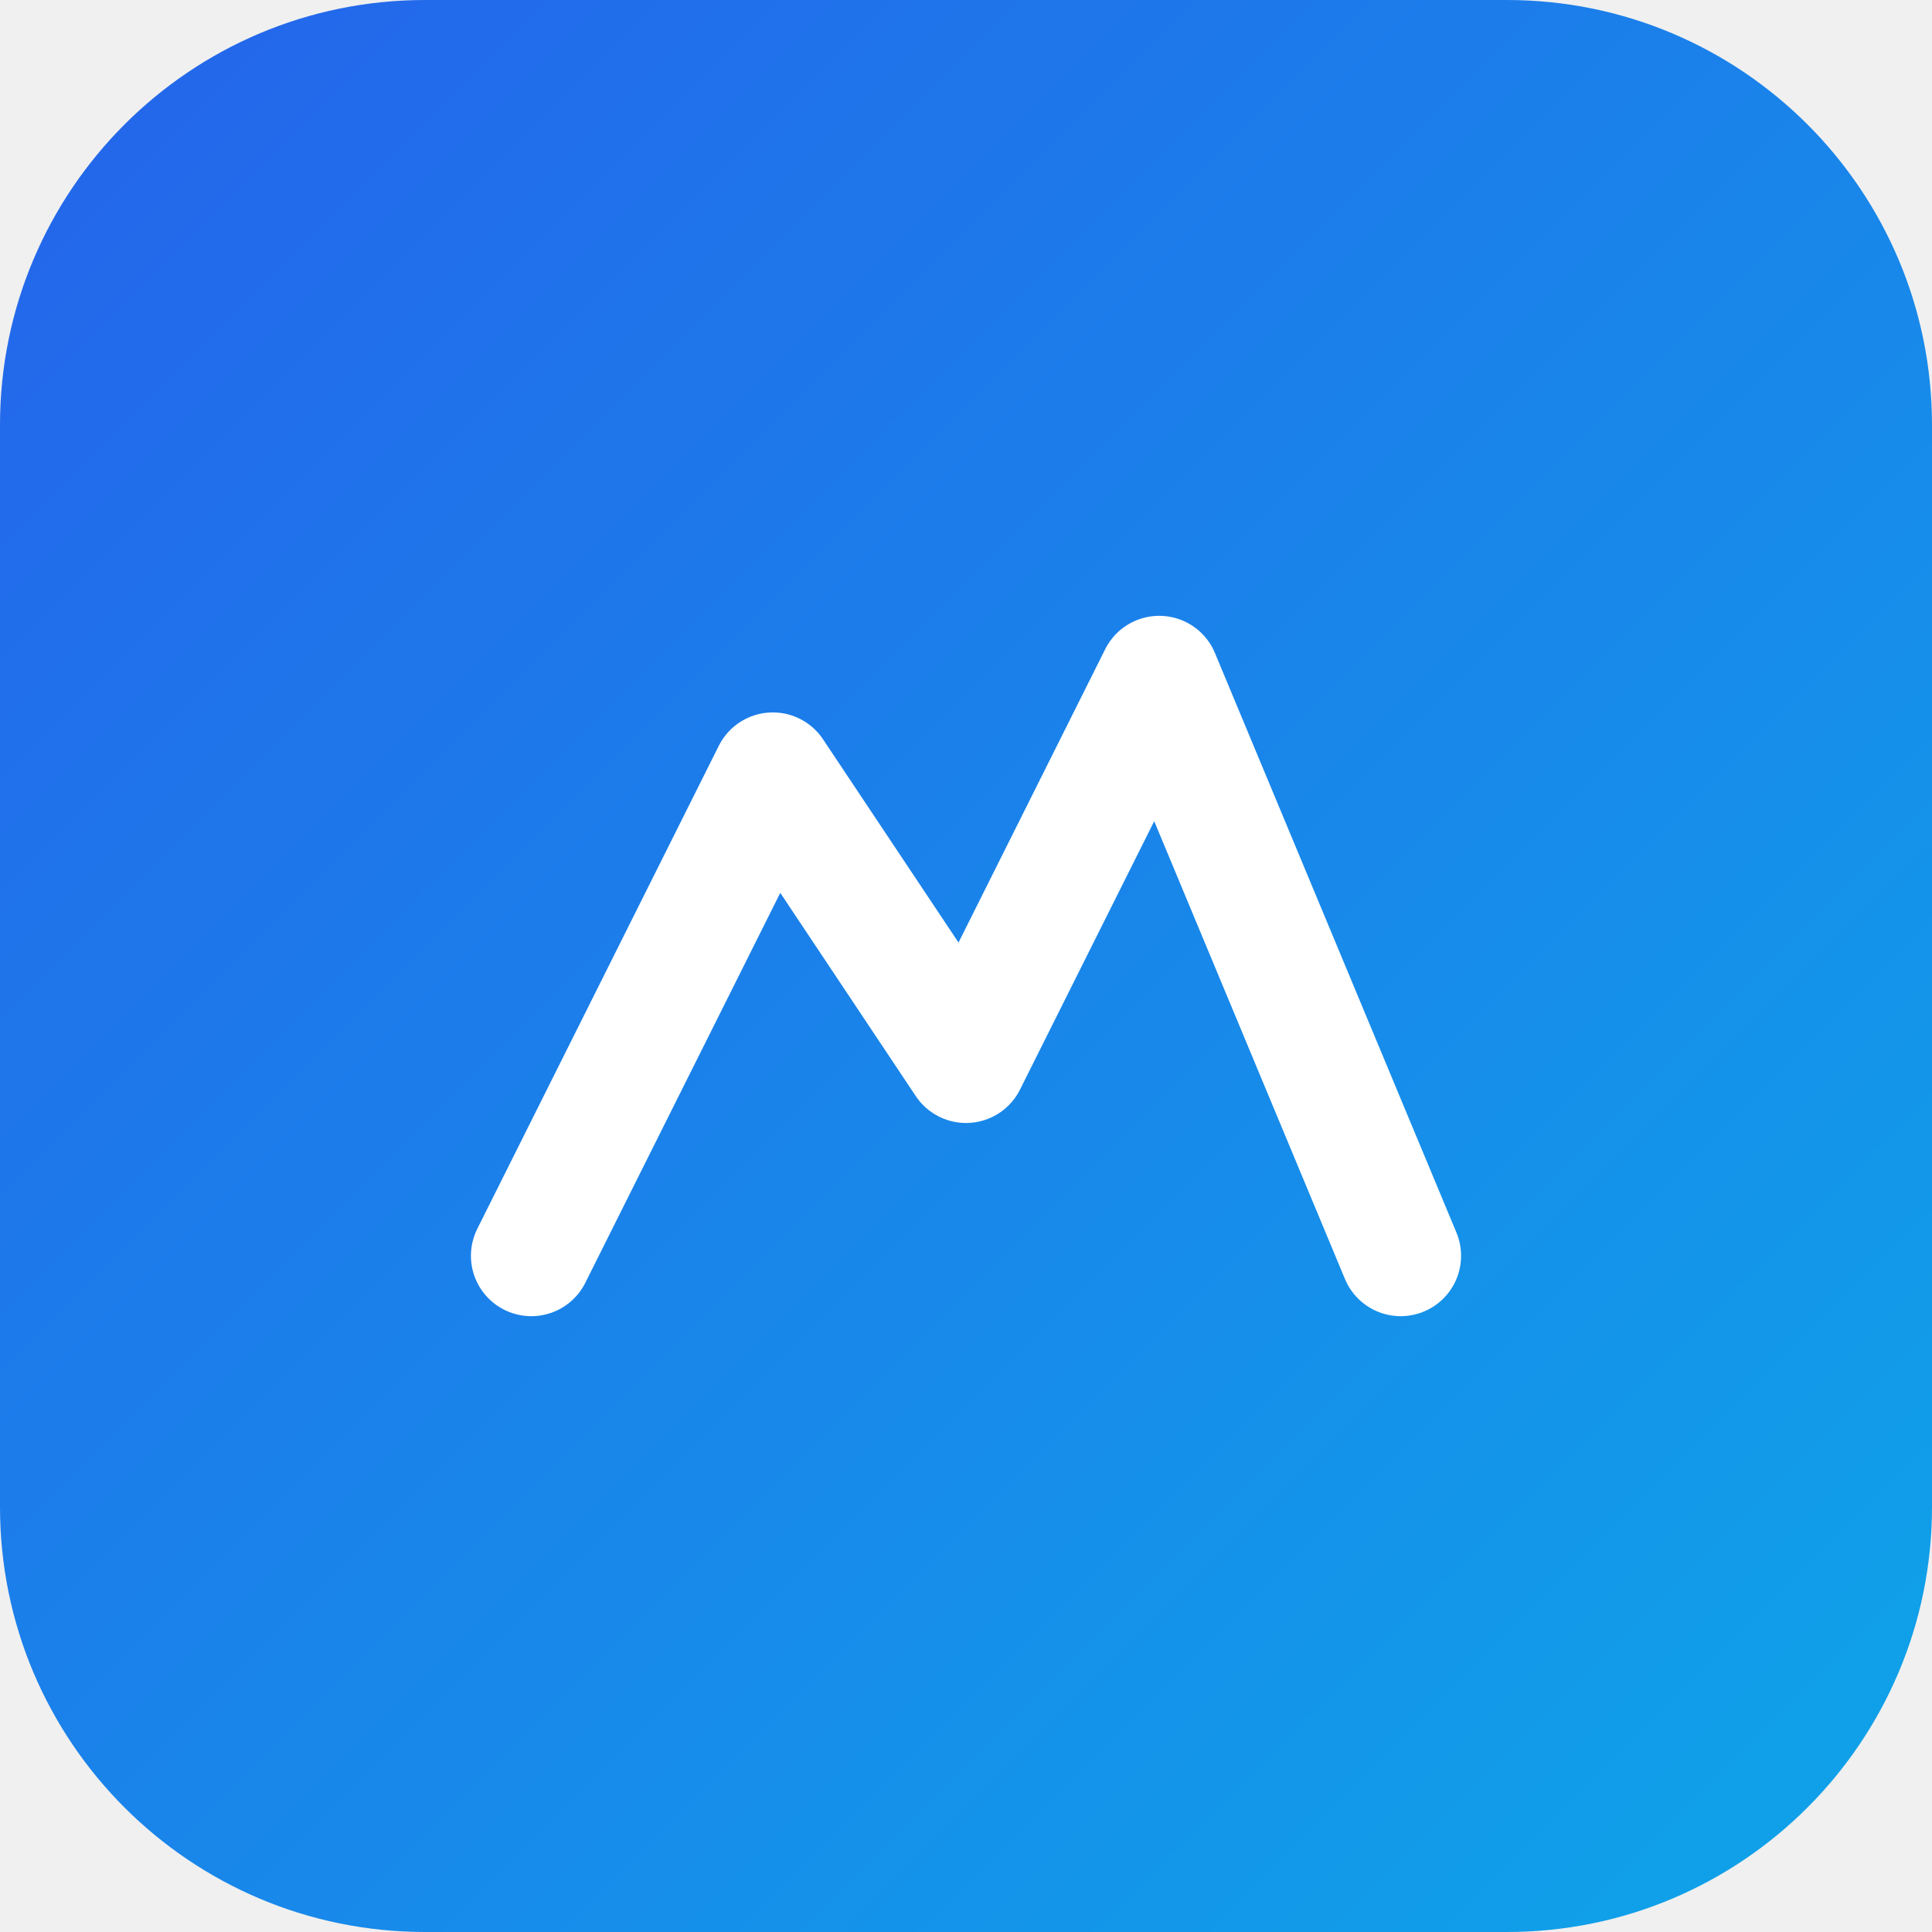
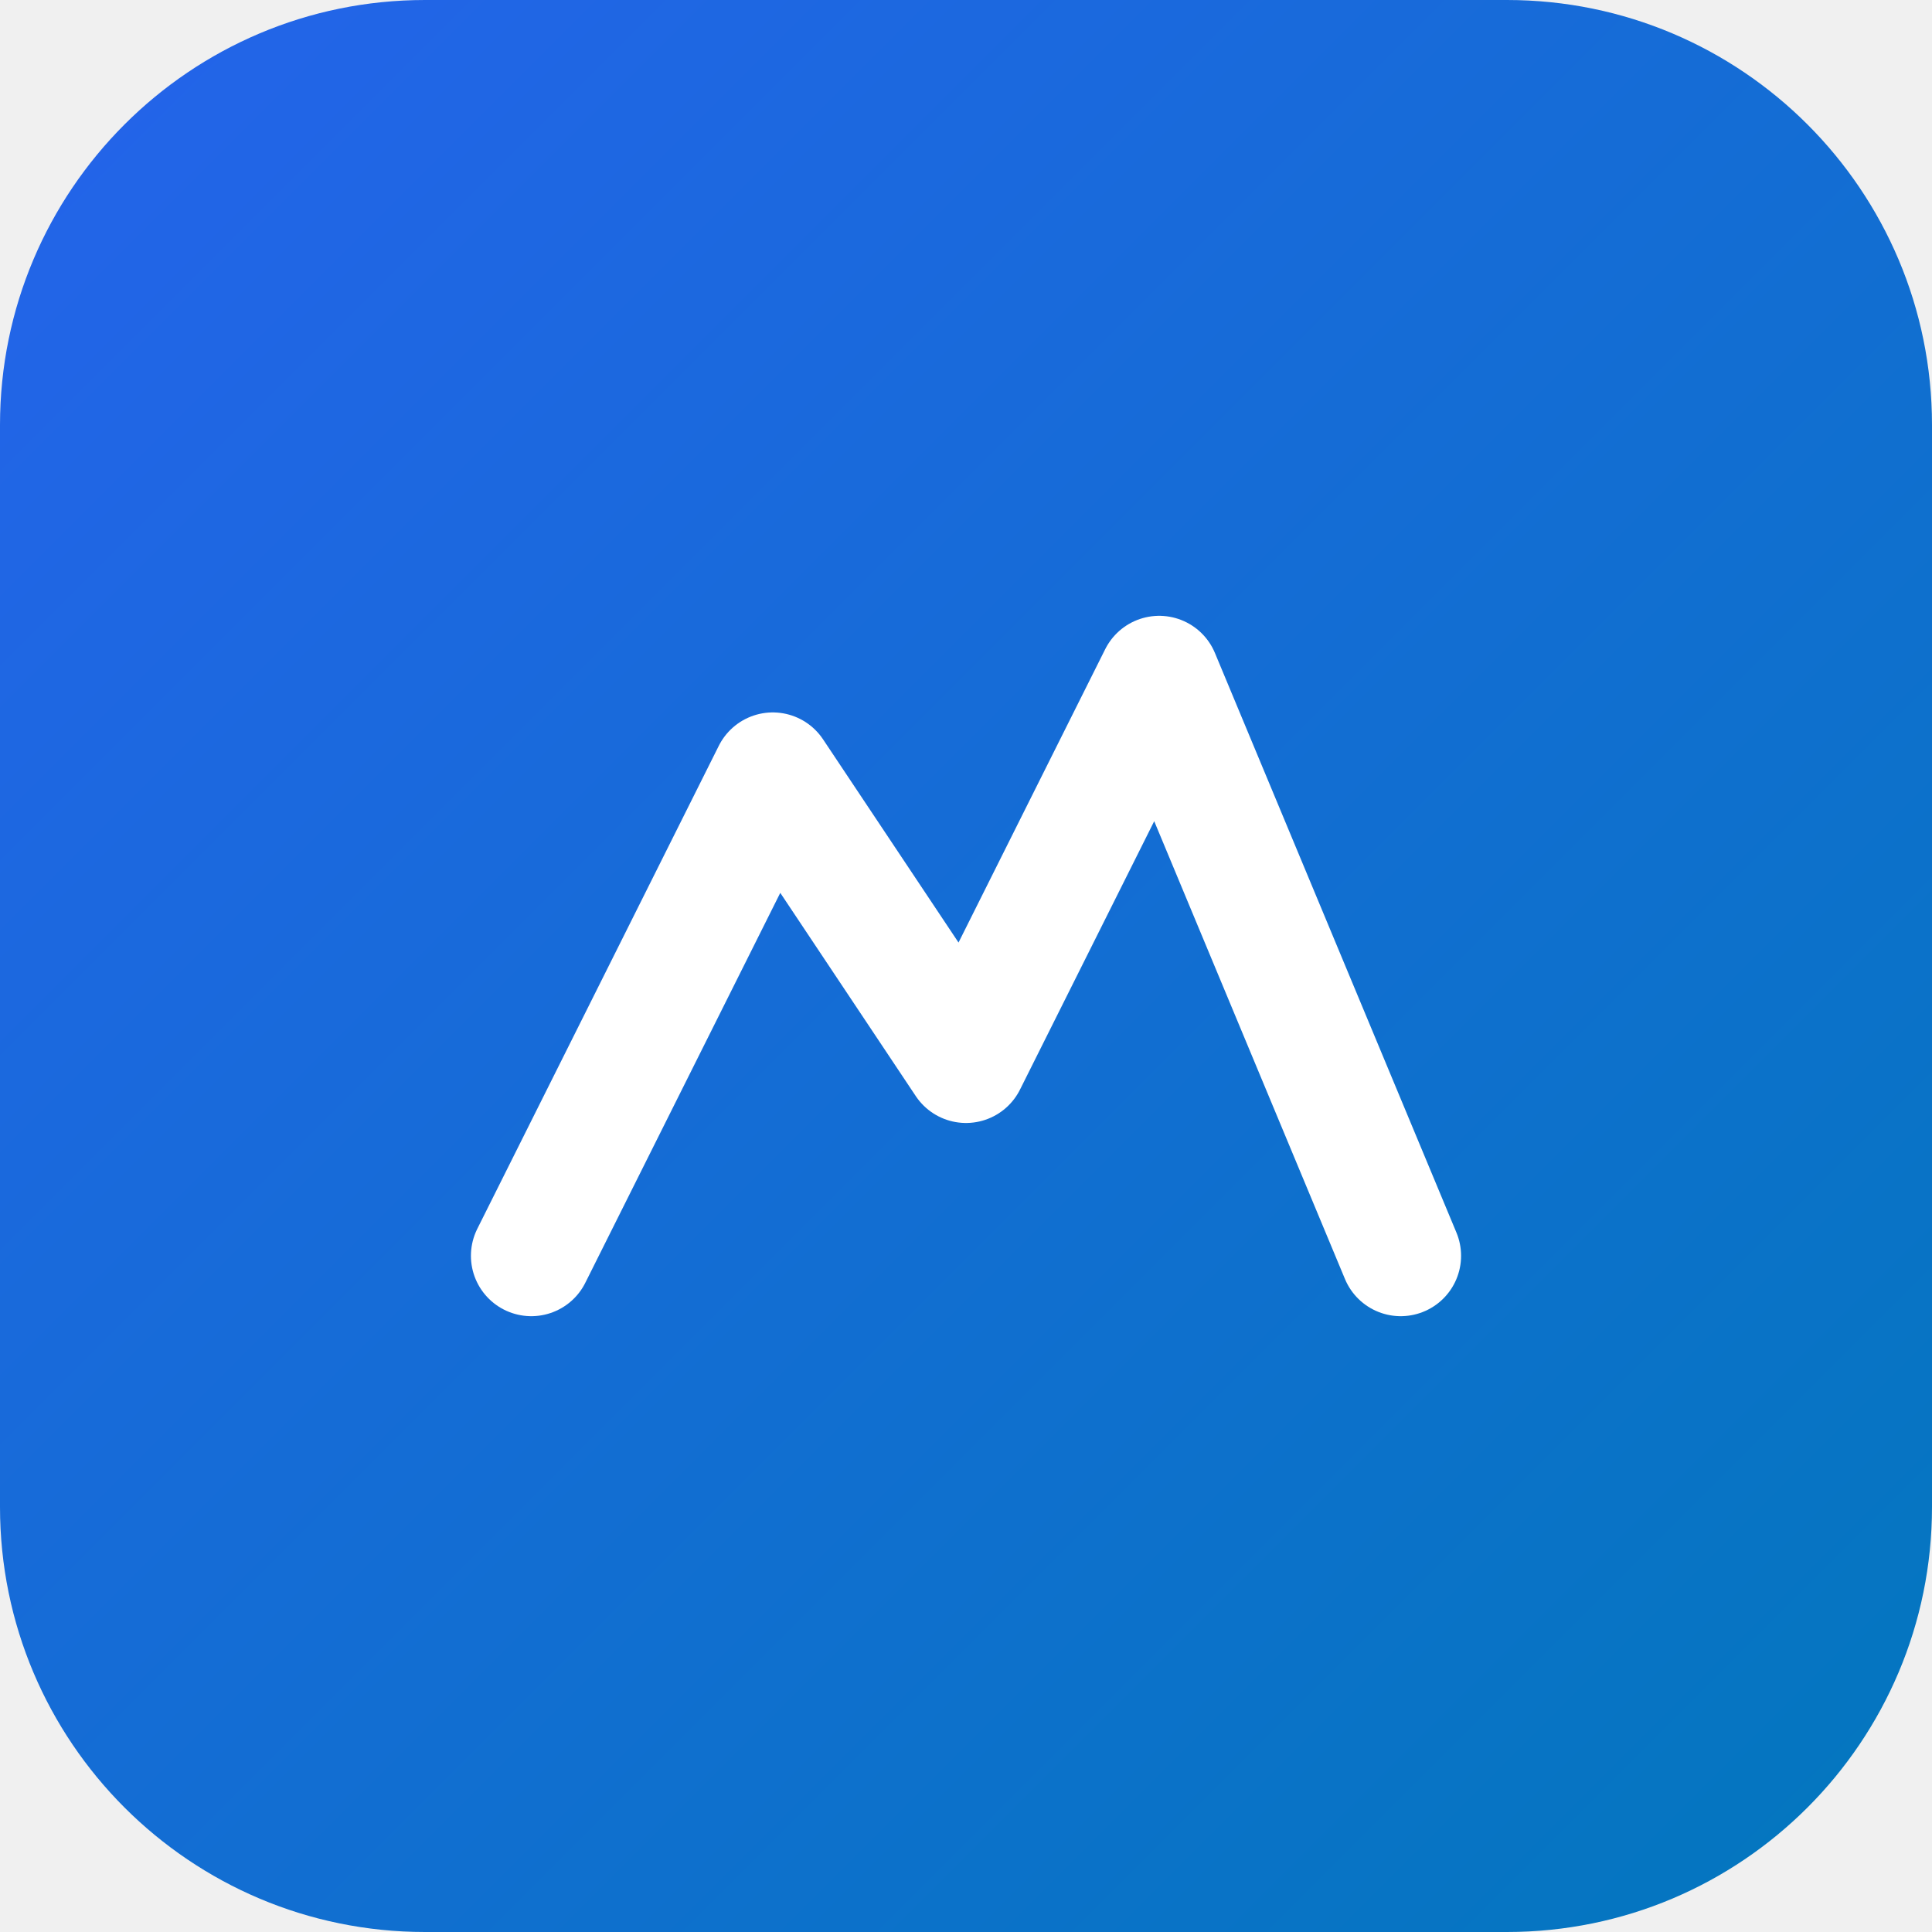
<svg xmlns="http://www.w3.org/2000/svg" width="64" height="64" viewBox="0 0 64 64">
  <defs>
    <linearGradient id="g" x1="0" y1="0" x2="1" y2="1">
      <stop offset="0" stop-color="#2563eb" />
-       <stop offset="1" stop-color="#0ea5e9" />
+       <stop offset="1" stop-color="#0277bd" />
    </linearGradient>
  </defs>
  <rect x="0" y="0" width="64" height="64" rx="14.08" fill="url(#g)" />
  <svg x="12.8" y="12.8" width="38.4" height="38.4" viewBox="0 0 24 24">
    <path d="M3 17 L8 7 L12 13 L16 5 L21 17" transform="translate(0 1)" fill="none" stroke="#ffffff" stroke-width="2.5" stroke-linecap="round" stroke-linejoin="round" />
  </svg>
</svg>
